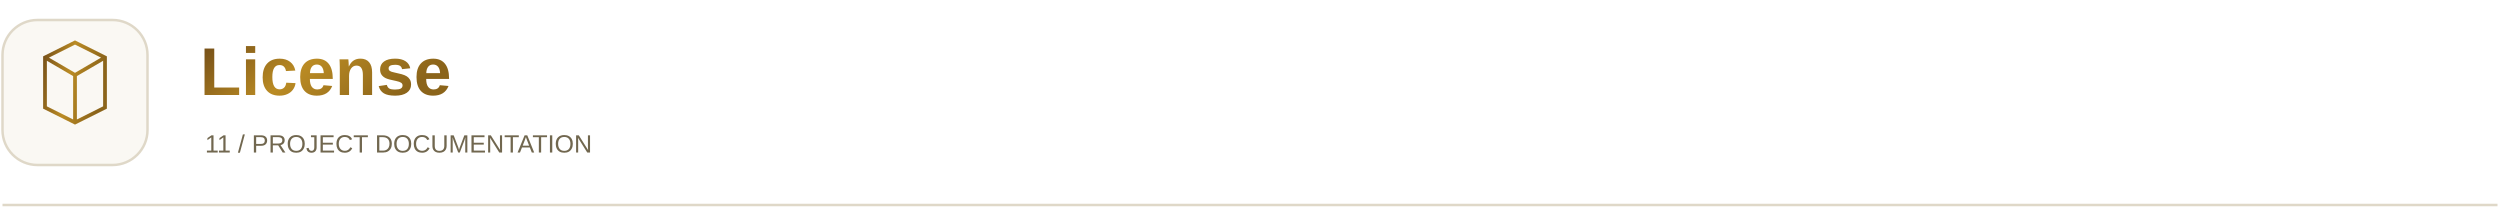
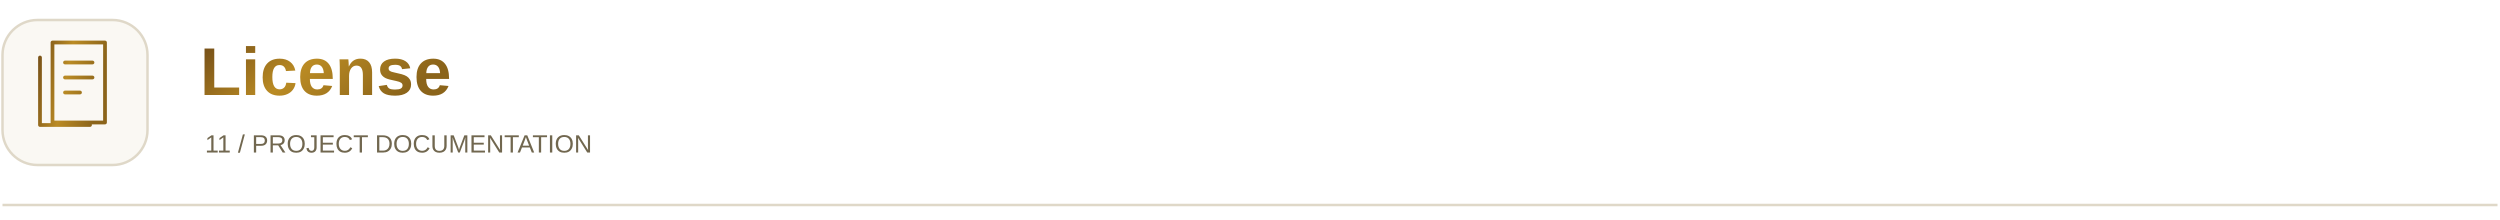
<svg xmlns="http://www.w3.org/2000/svg" width="1000" height="88" viewBox="0 0 1000 88" role="img">
  <defs>
    <linearGradient id="gold" x1="0%" y1="0%" x2="100%" y2="25%">
      <stop offset="0%" stop-color="#765018" />
      <stop offset="48%" stop-color="#BA8B24" />
      <stop offset="100%" stop-color="#8B641A" />
    </linearGradient>
    <linearGradient id="shine">
      <stop stop-color="#FFF3C8" stop-opacity="0" />
      <stop offset=".48" stop-color="#D6B960" stop-opacity=".15" />
      <stop offset=".53" stop-color="#FFF8E4" stop-opacity=".7" />
      <stop offset=".59" stop-color="#D6B960" stop-opacity=".12" />
      <stop offset="1" stop-color="#FFF3C8" stop-opacity="0" />
    </linearGradient>
    <clipPath id="hero">
      <rect x="1" y="1" width="998" height="258" rx="18" />
    </clipPath>
  </defs>
  <rect x="1" y="8" width="58" height="58" rx="14" fill="#FAF8F3" stroke="#DFD8C8" />
-   <path d="M18 23l12-6 12 6v20l-12 6-12-6z M18 23l12 7 12-7 M30 30v19" fill="none" stroke="url(#gold)" stroke-width="1.5" />
+   <path d="M21 17h21v32H21z M26 25h11 M26 31h11 M26 37h6 M16 23v27h20" fill="none" stroke="url(#gold)" stroke-width="1.5" stroke-linejoin="round" stroke-linecap="round" />
  <text x="80" y="38" font-family="Segoe UI,Microsoft YaHei,Arial,sans-serif" font-size="27" font-weight="700" fill="url(#gold)">License</text>
  <text x="82" y="61" font-family="Segoe UI,Microsoft YaHei,Arial,sans-serif" font-size="10" font-weight="400" fill="#71674F">11 / PROJECT DOCUMENTATION</text>
  <path d="M1 82H999" stroke="#DFD8C8" />
</svg>
